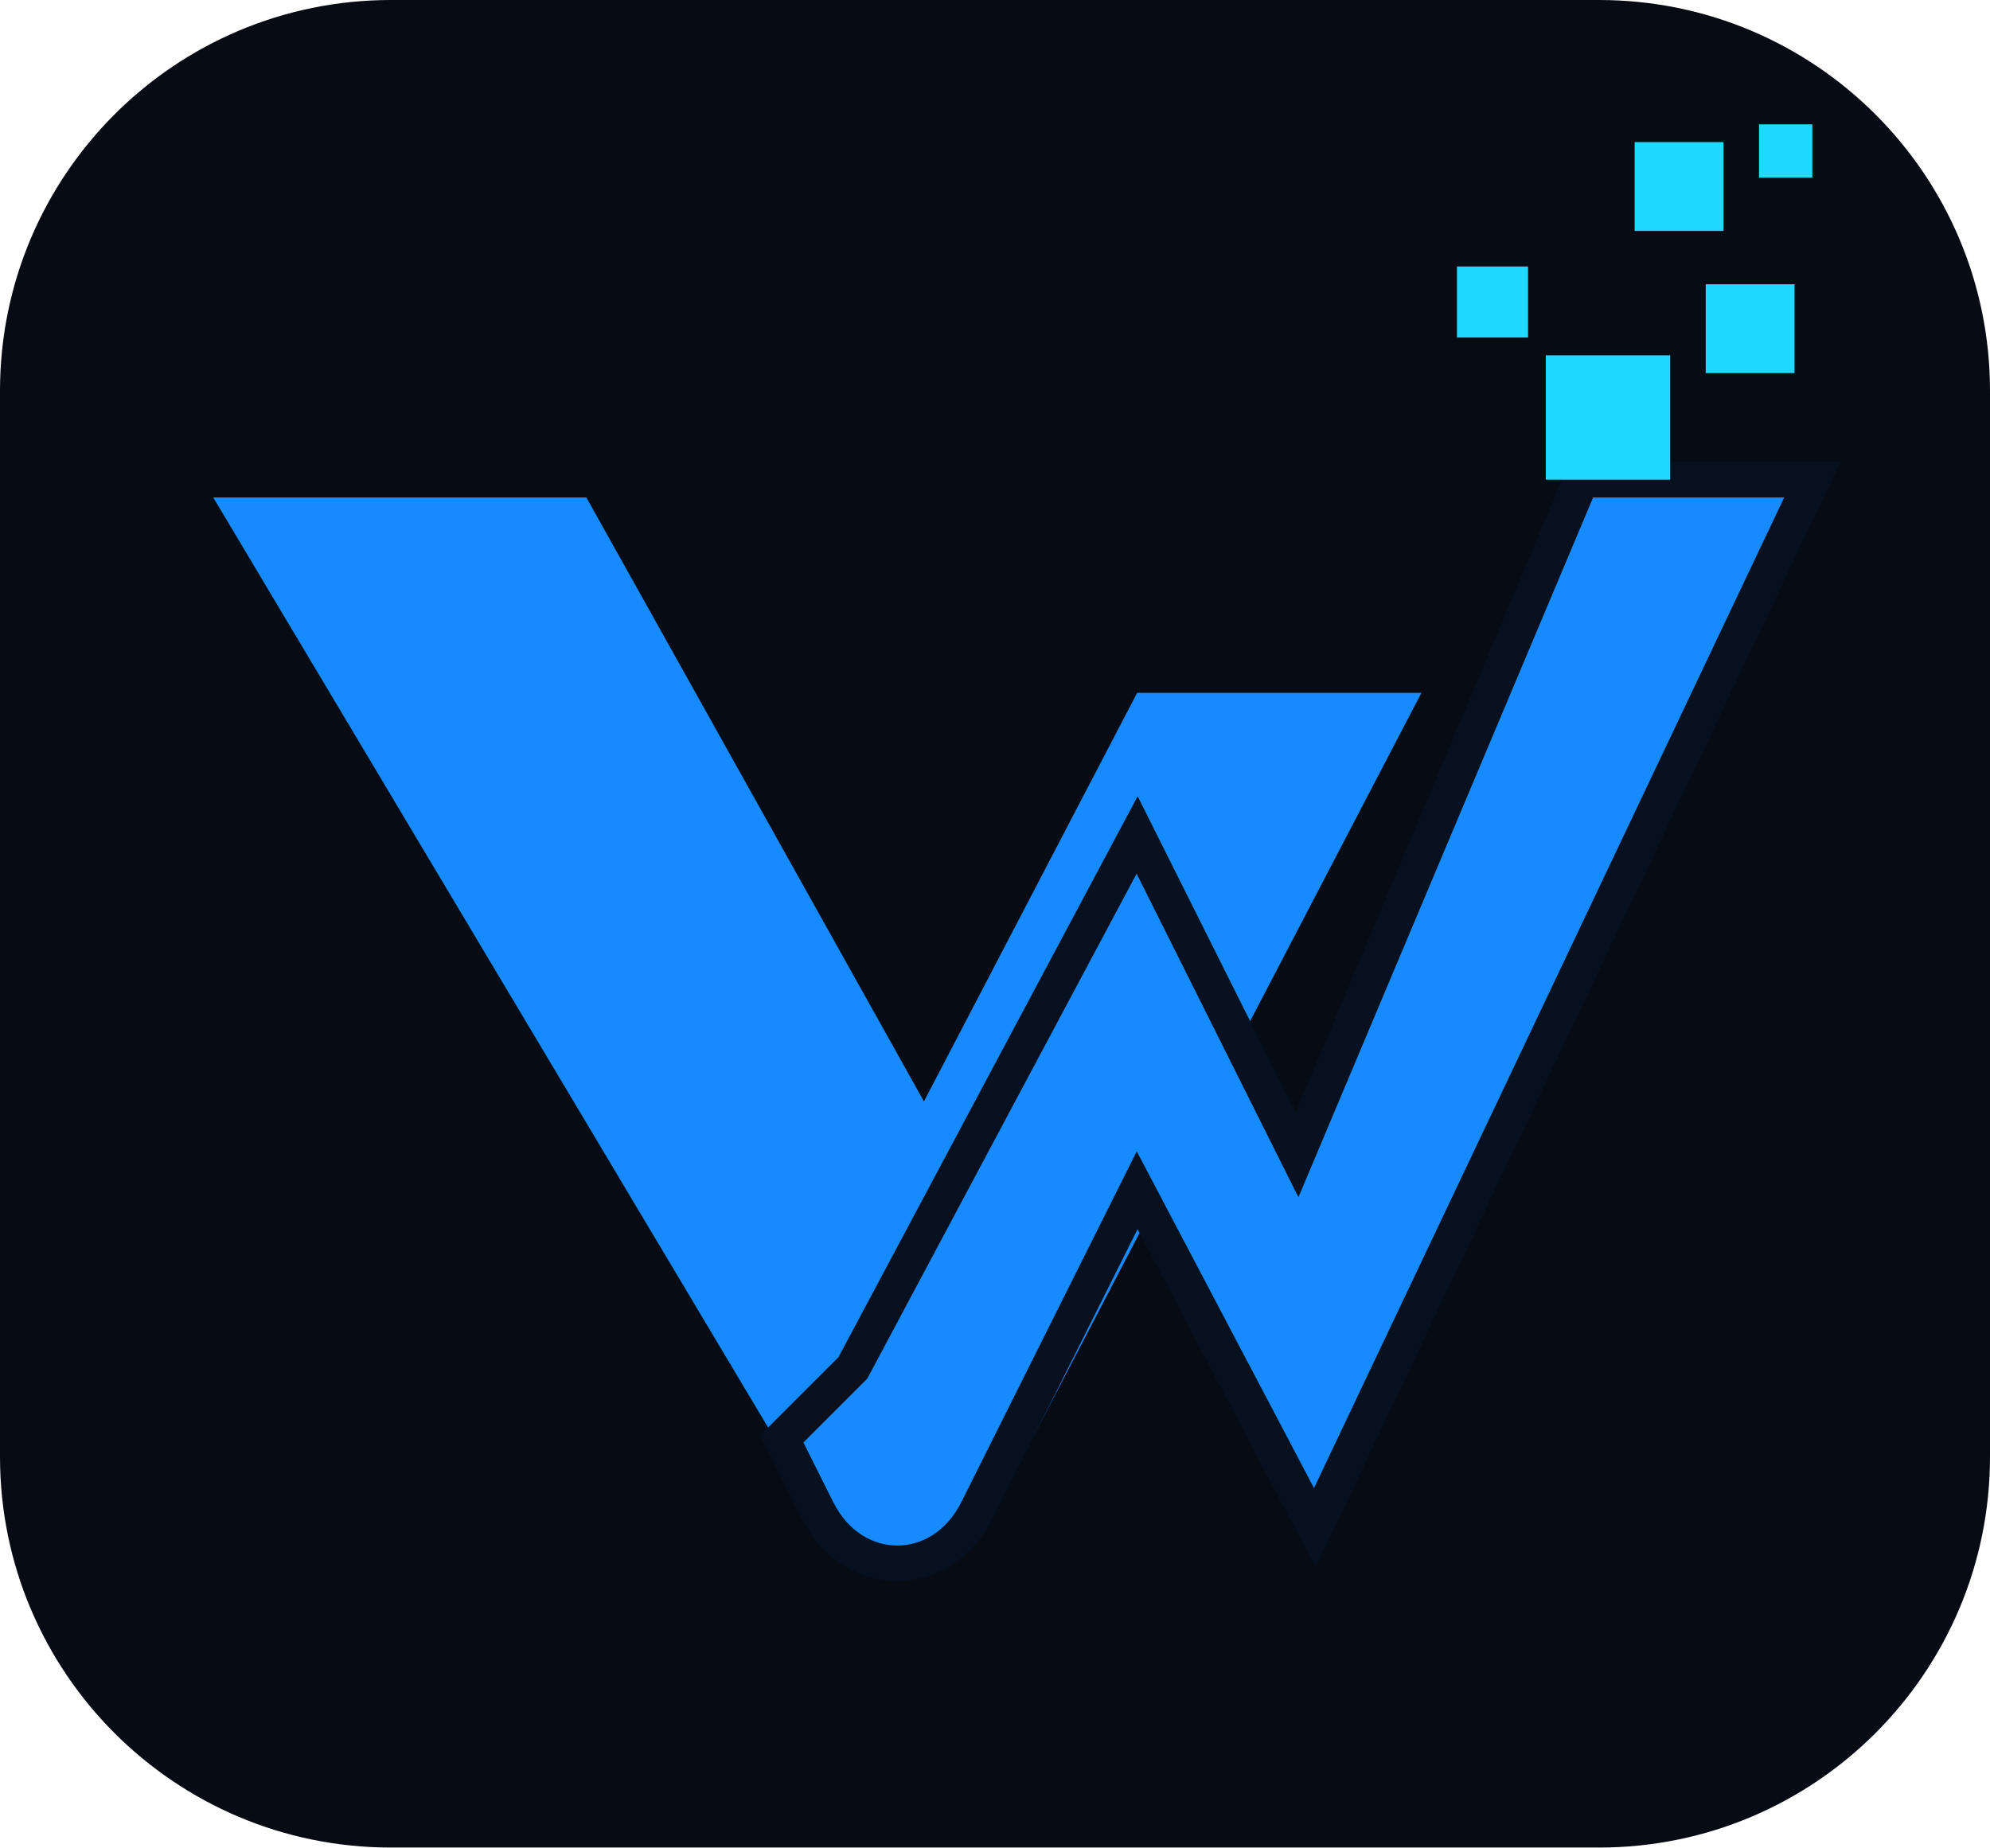
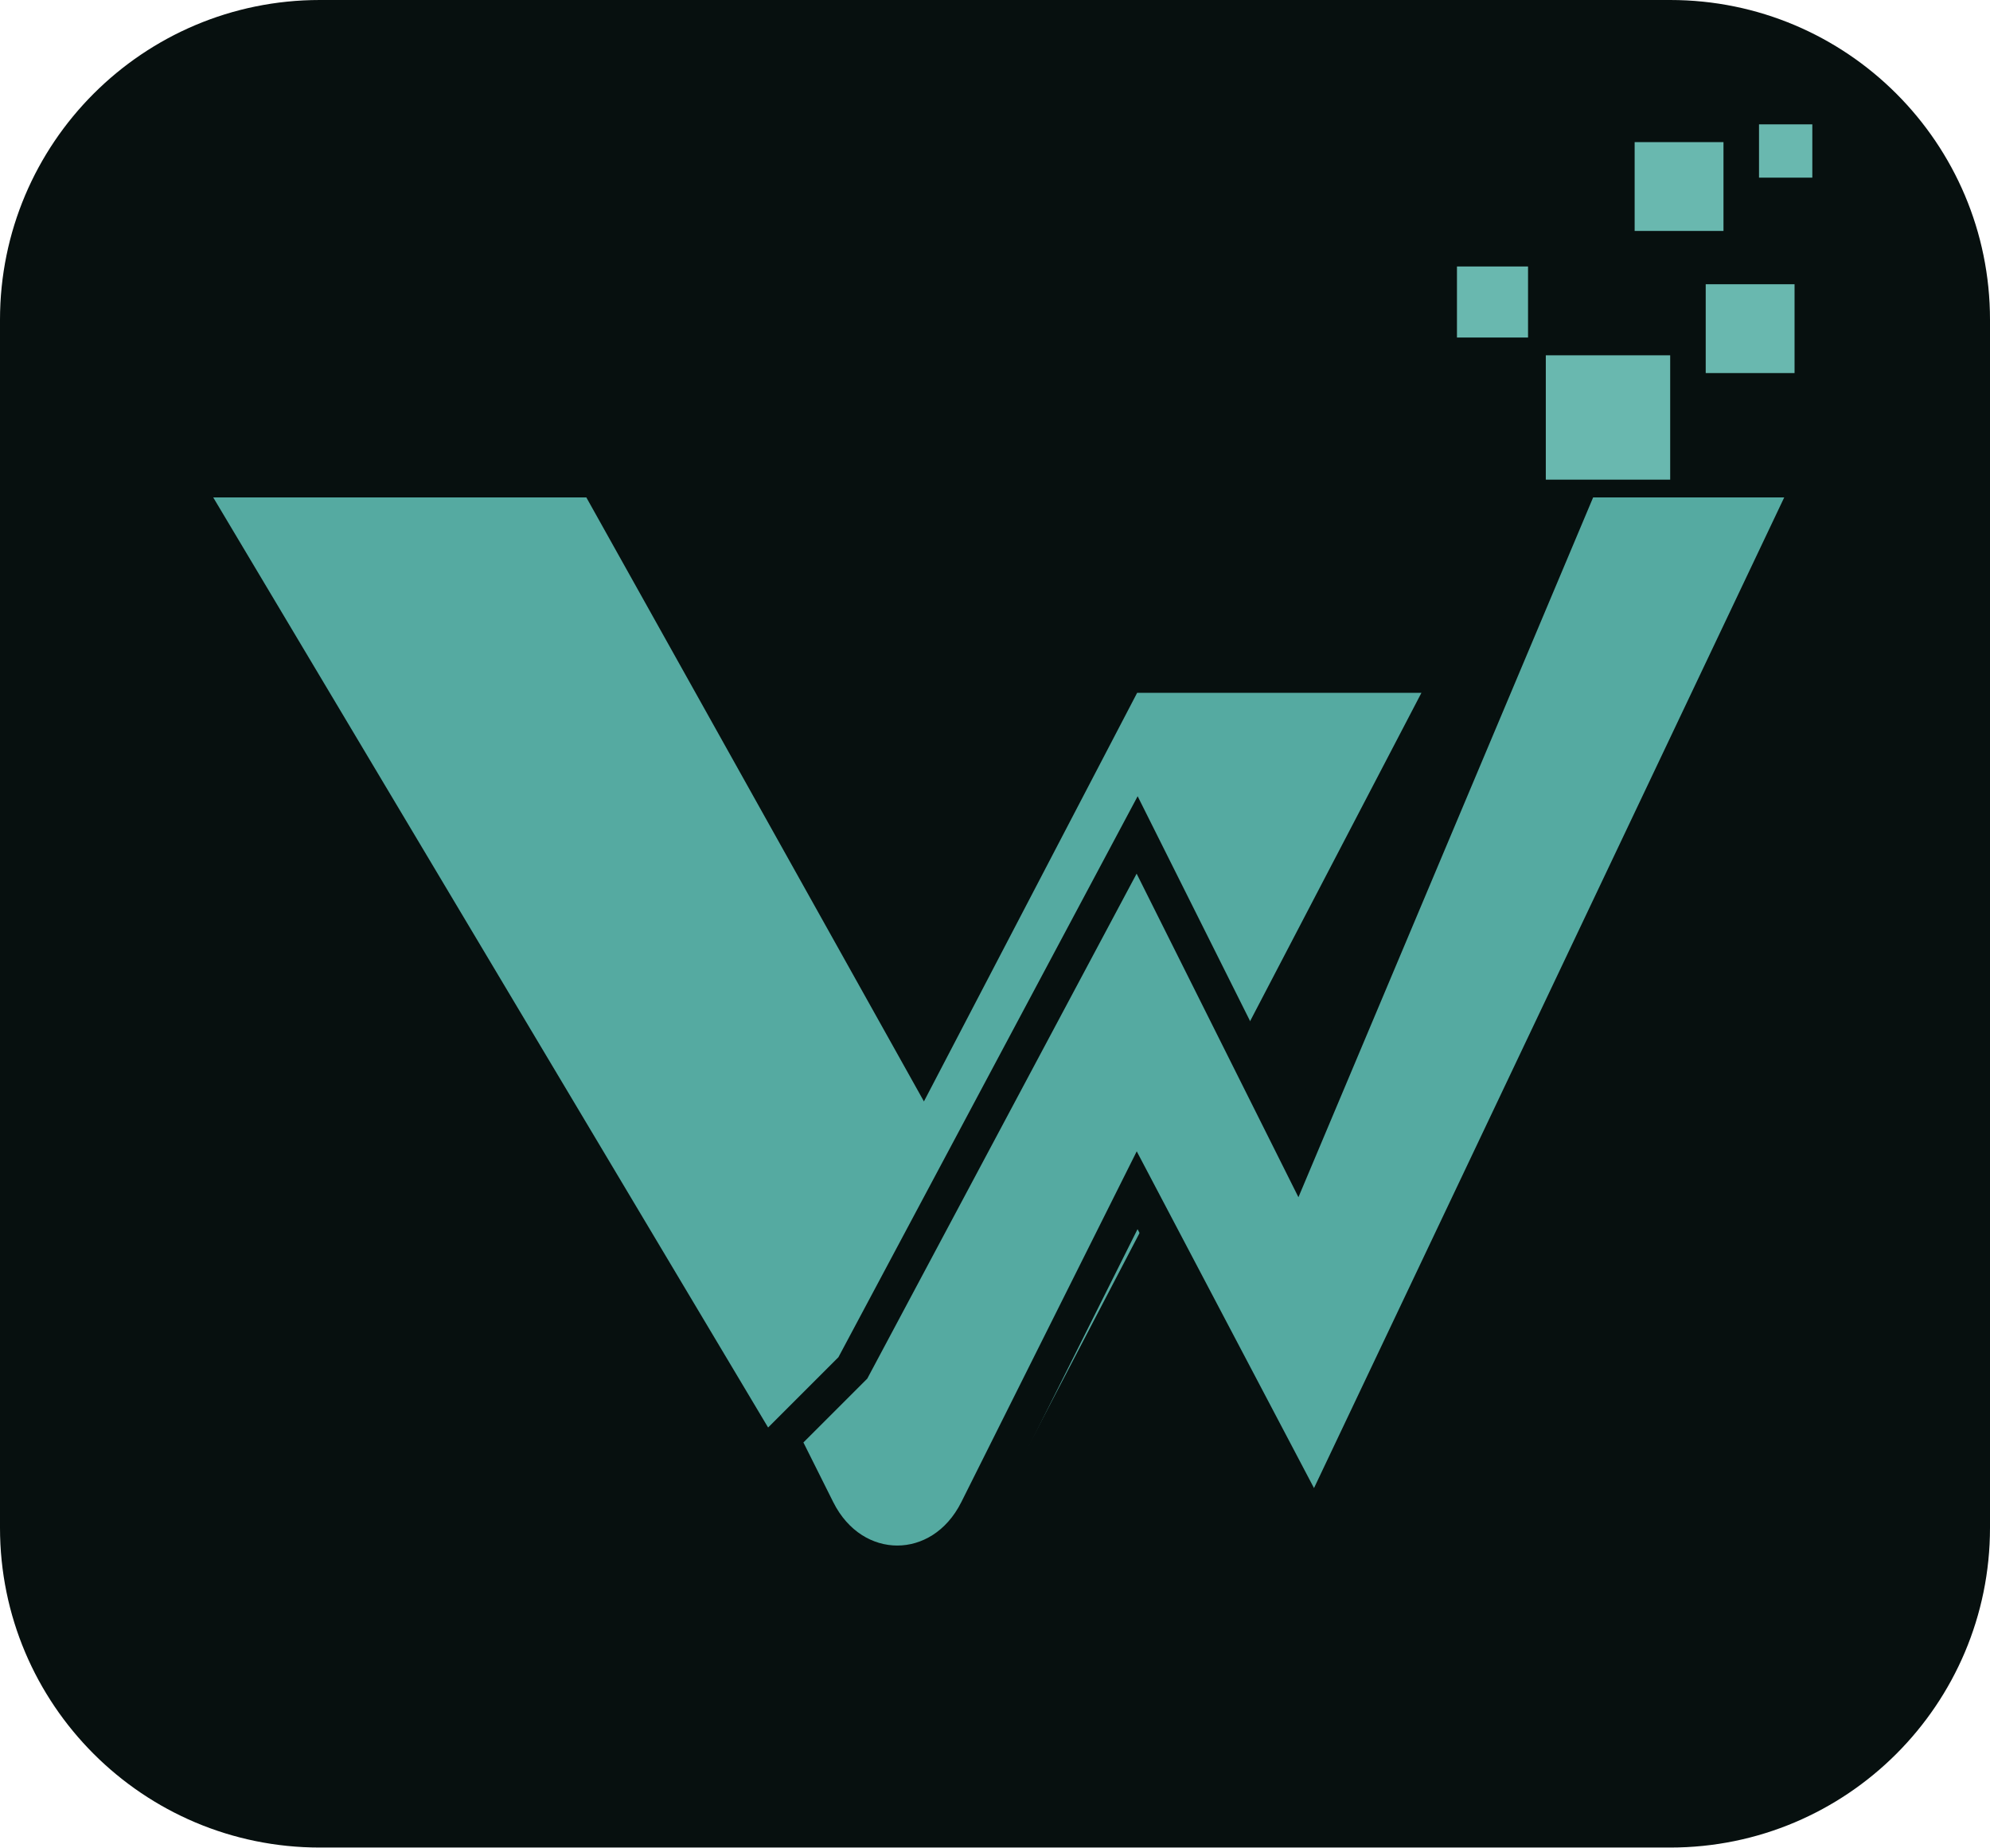
<svg xmlns="http://www.w3.org/2000/svg" viewBox="0 0 112 104">
-   <rect width="112" height="104" rx="22" fill="#070B14" />
+   <rect width="112" height="104" rx="18" fill="#07100f" />
  <defs>
    <linearGradient id="a" x1="20" y1="25" x2="83" y2="90">
-       <stop stop-color="#168BFF" />
-       <stop offset=".58" stop-color="#0754E8" />
-       <stop offset="1" stop-color="#20E4EC" />
+       <stop stop-color="#55aaa1" />
+       <stop offset=".58" stop-color="#20857b" />
+       <stop offset="1" stop-color="#14574f" />
    </linearGradient>
  </defs>
  <path d="M12 28h21l19 34 12-23h16L56 85c-2 4-8 4-10 0L12 28Z" fill="url(#a)" />
-   <path d="m48 77 16-30 9 18 16-38h13L74 86 64 67l-9 18c-2 4-7 4-9 0l-2-4 4-4Z" fill="url(#a)" stroke="#07101f" stroke-width="2" />
-   <g fill="#20D9FF">
+   <path d="m48 77 16-30 9 18 16-38h13L74 86 64 67l-9 18c-2 4-7 4-9 0l-2-4 4-4Z" fill="url(#a)" stroke="#07100f" stroke-width="2" />
+   <g fill="#69b8af">
    <rect x="87" y="20" width="7" height="7" />
    <rect x="96" y="16" width="5" height="5" />
    <rect x="92" y="8" width="5" height="5" />
    <rect x="82" y="15" width="4" height="4" />
    <rect x="99" y="7" width="3" height="3" />
  </g>
</svg>
